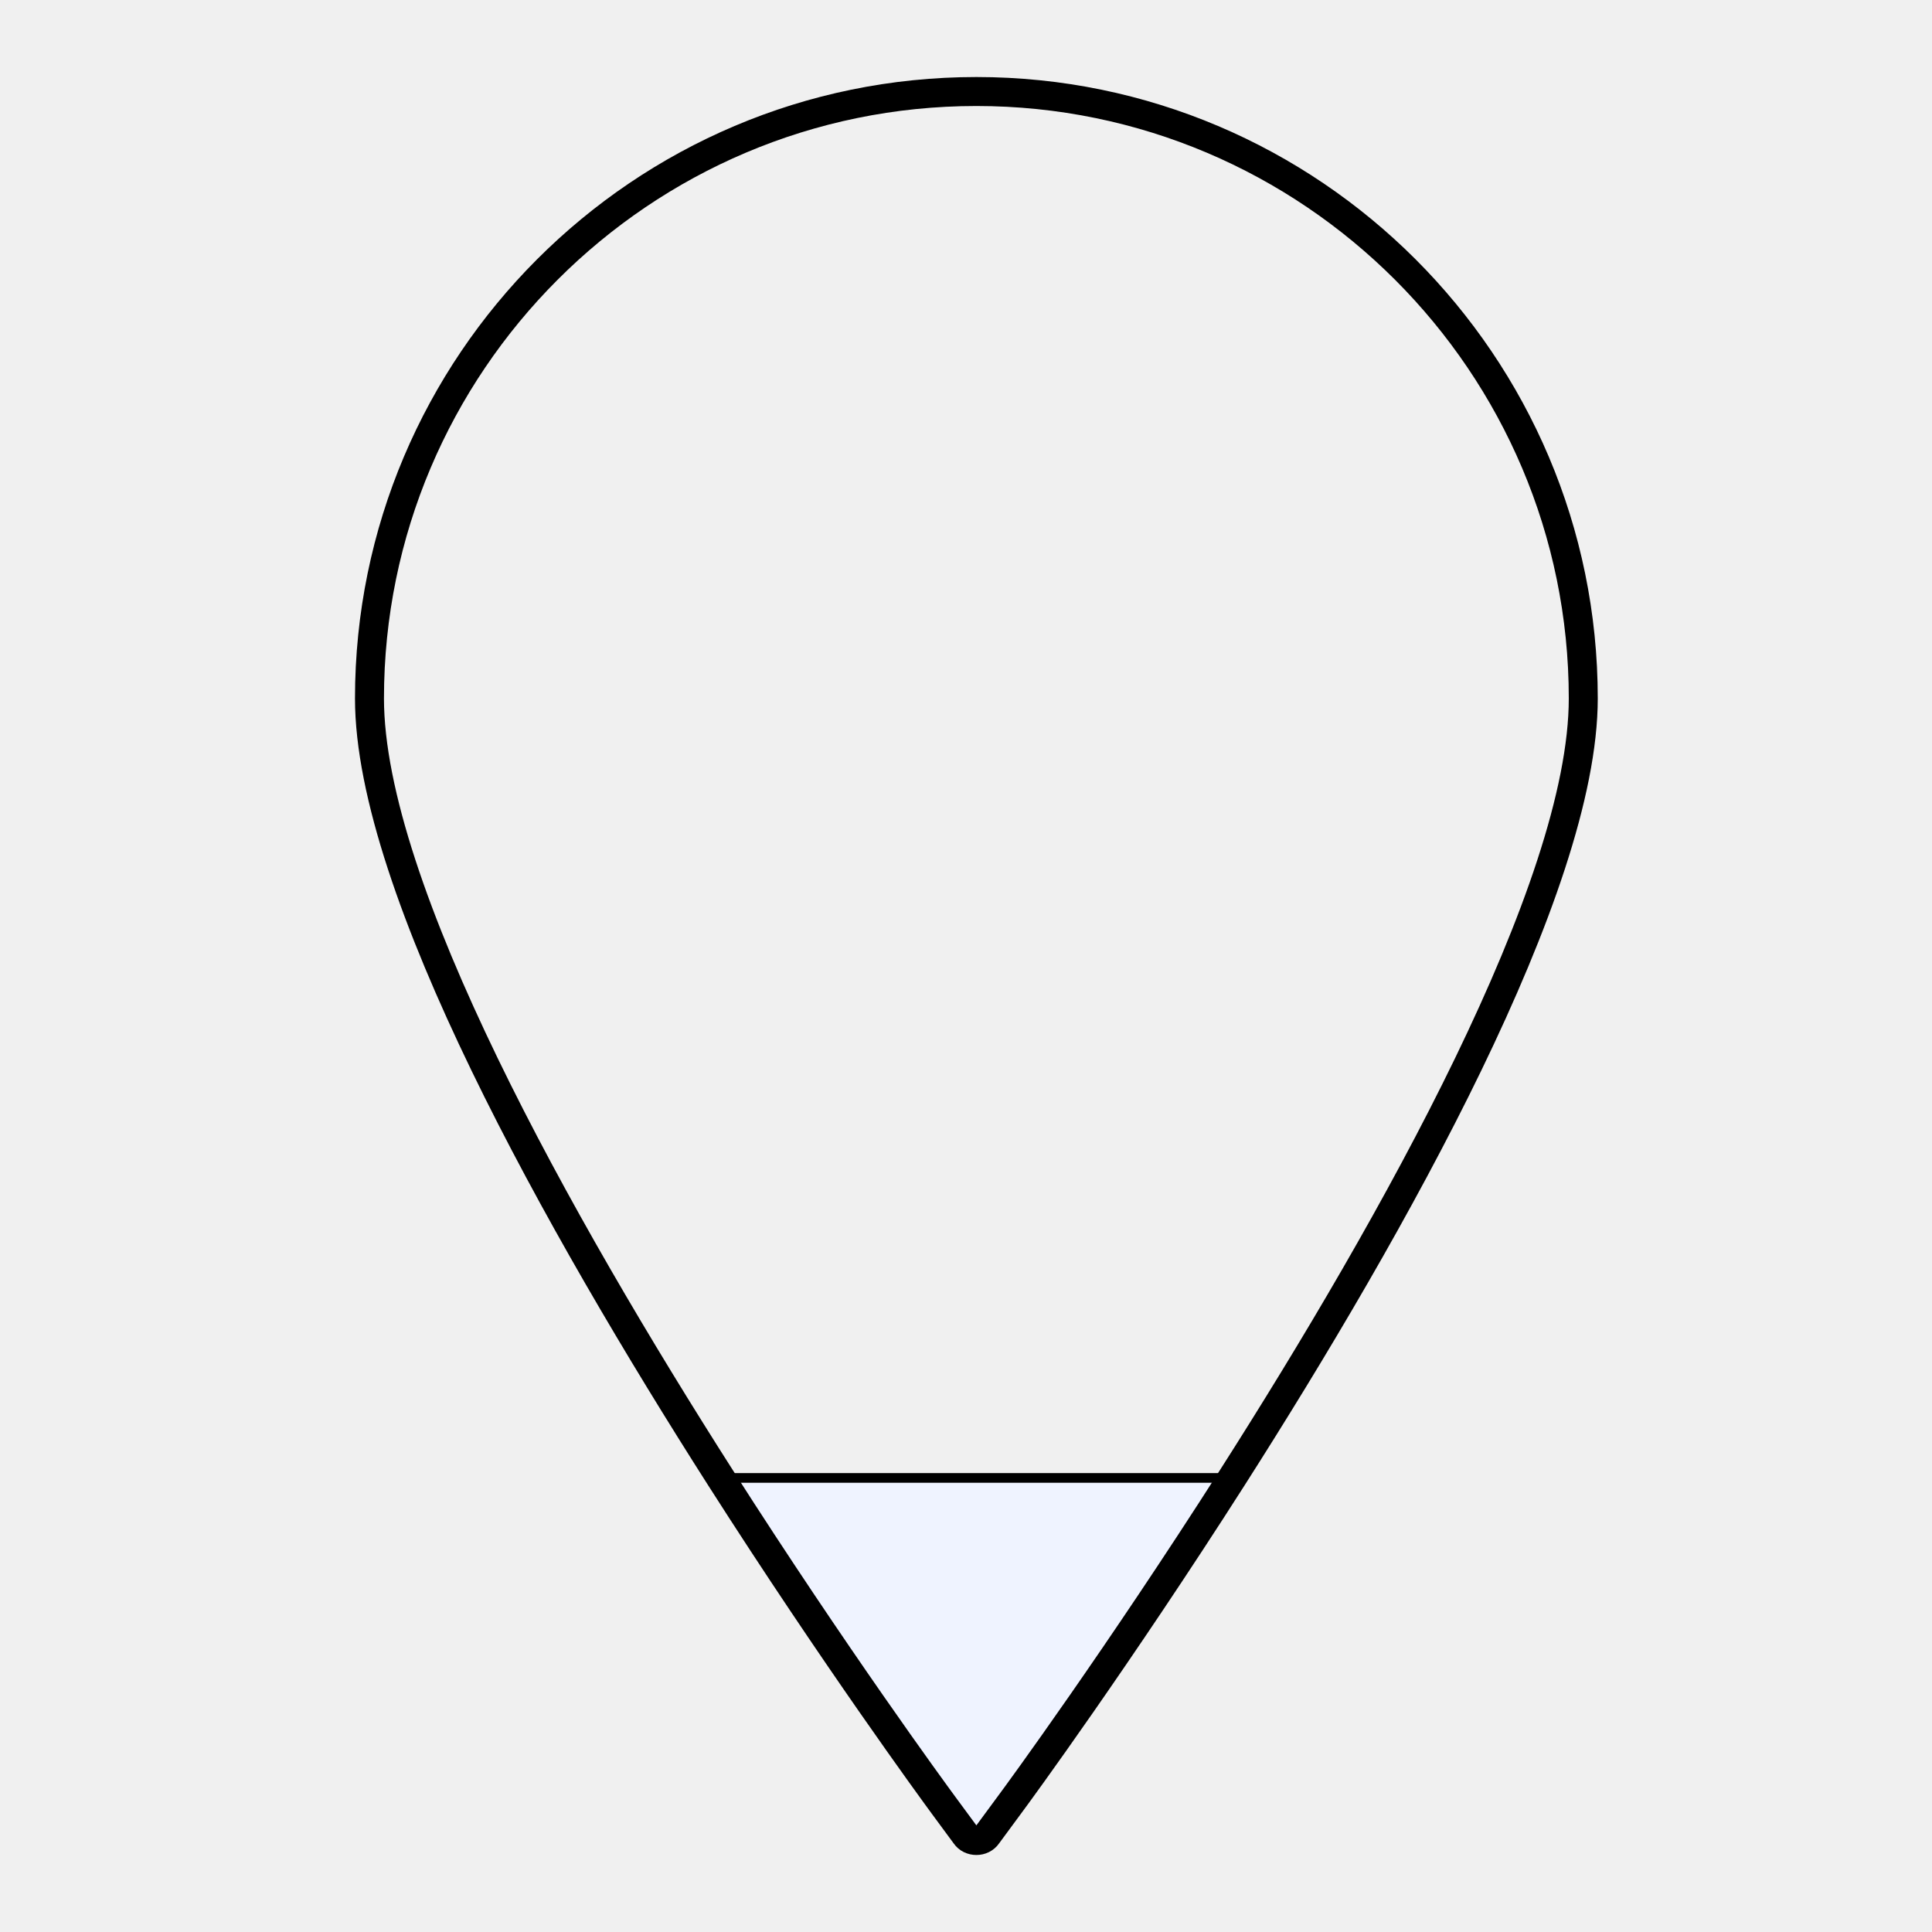
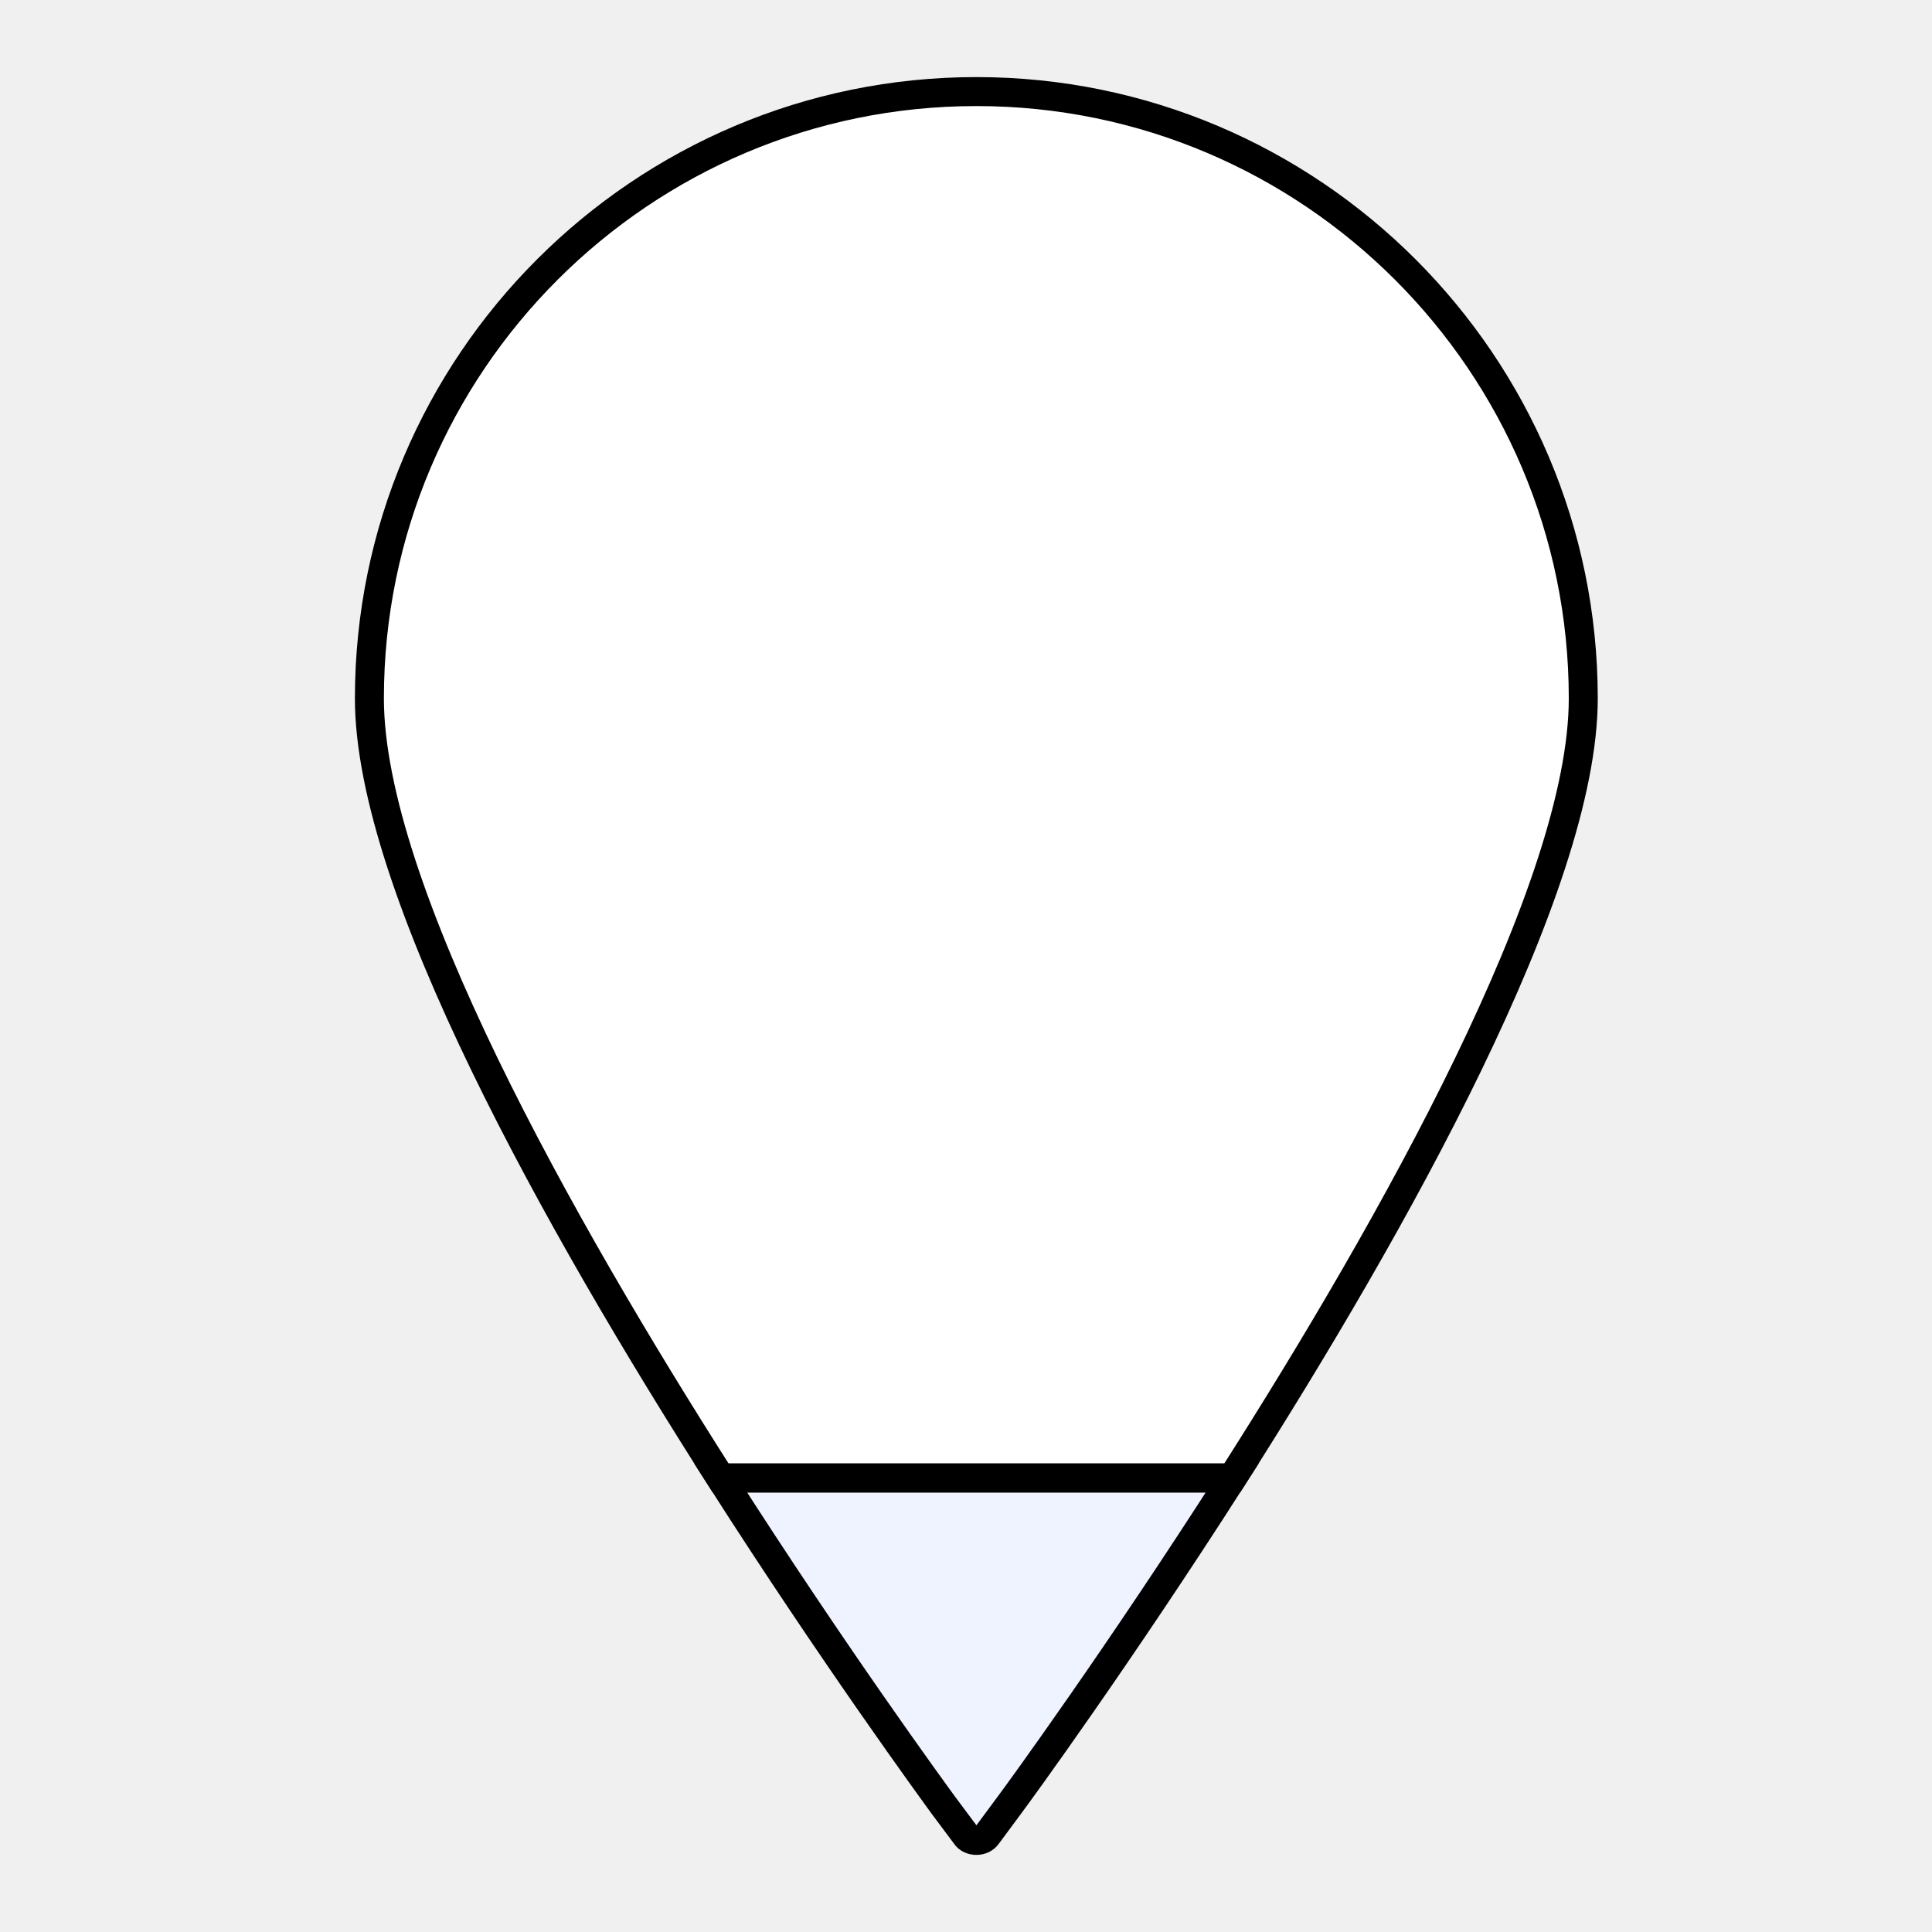
<svg xmlns="http://www.w3.org/2000/svg" version="1.1" id="Icons" x="0px" y="0px" width="100px" height="100px" viewBox="0 0 100 100" enable-background="new 0 0 100 100" xml:space="preserve">
  <g id="XMLID_2_">
    <g>
-       <path fill="#EFF3FF" d="M48.835,93.435c-0.506-0.689-5.655-7.724-11.536-16.938h26.476c-5.881,9.214-11.029,16.262-11.536,16.938    l-1.14,1.547c-0.126,0.184-0.337,0.282-0.562,0.282c-0.225,0-0.436-0.099-0.562-0.282L48.835,93.435z" />
+       <path fill="#EFF3FF" d="M63.78,76.5c-5.891,9.21-11.03,16.26-11.54,16.94L51.1,94.98c-0.13,0.189-0.34,0.279-0.56,0.279    c-0.23,0-0.44-0.09-0.56-0.279l-1.15-1.54c-0.5-0.69-5.65-7.73-11.53-16.94H63.78z" />
    </g>
    <g>
-       <path fill="none" stroke="#000000" stroke-width="1.5" stroke-miterlimit="10" d="M63.775,76.497    C72.131,63.399,81.95,45.942,81.95,36.151c0-17.317-14.096-31.414-31.413-31.414c-17.332,0-31.413,14.096-31.413,31.414    c0,9.791,9.819,27.249,18.175,40.346c5.88,9.214,11.029,16.248,11.536,16.938l1.14,1.547c0.126,0.184,0.337,0.282,0.562,0.282    c0.226,0,0.437-0.099,0.562-0.282l1.14-1.547C52.746,92.759,57.895,85.711,63.775,76.497z" />
-       <line fill="none" stroke="#000000" stroke-width="0.5" stroke-miterlimit="10" x1="37.299" y1="76.497" x2="63.775" y2="76.497" />
+       <path fill="#FFFFFF" stroke="#000000" stroke-width="1.5" stroke-miterlimit="10" d="M81.95,36.15c0,9.79-9.82,27.25-18.17,40.35    H37.3c-8.36-13.1-18.18-30.56-18.18-40.35c0-17.32,14.09-31.41,31.42-31.41C67.85,4.74,81.95,18.83,81.95,36.15z" />
+       <path fill="none" stroke="#000000" stroke-width="1.5" stroke-miterlimit="10" d="M63.78,76.5    c-5.891,9.21-11.03,16.26-11.54,16.94L51.1,94.98c-0.13,0.189-0.34,0.279-0.56,0.279c-0.23,0-0.44-0.09-0.56-0.279l-1.15-1.54    c-0.5-0.69-5.65-7.73-11.53-16.94H63.78z" />
    </g>
  </g>
</svg>
